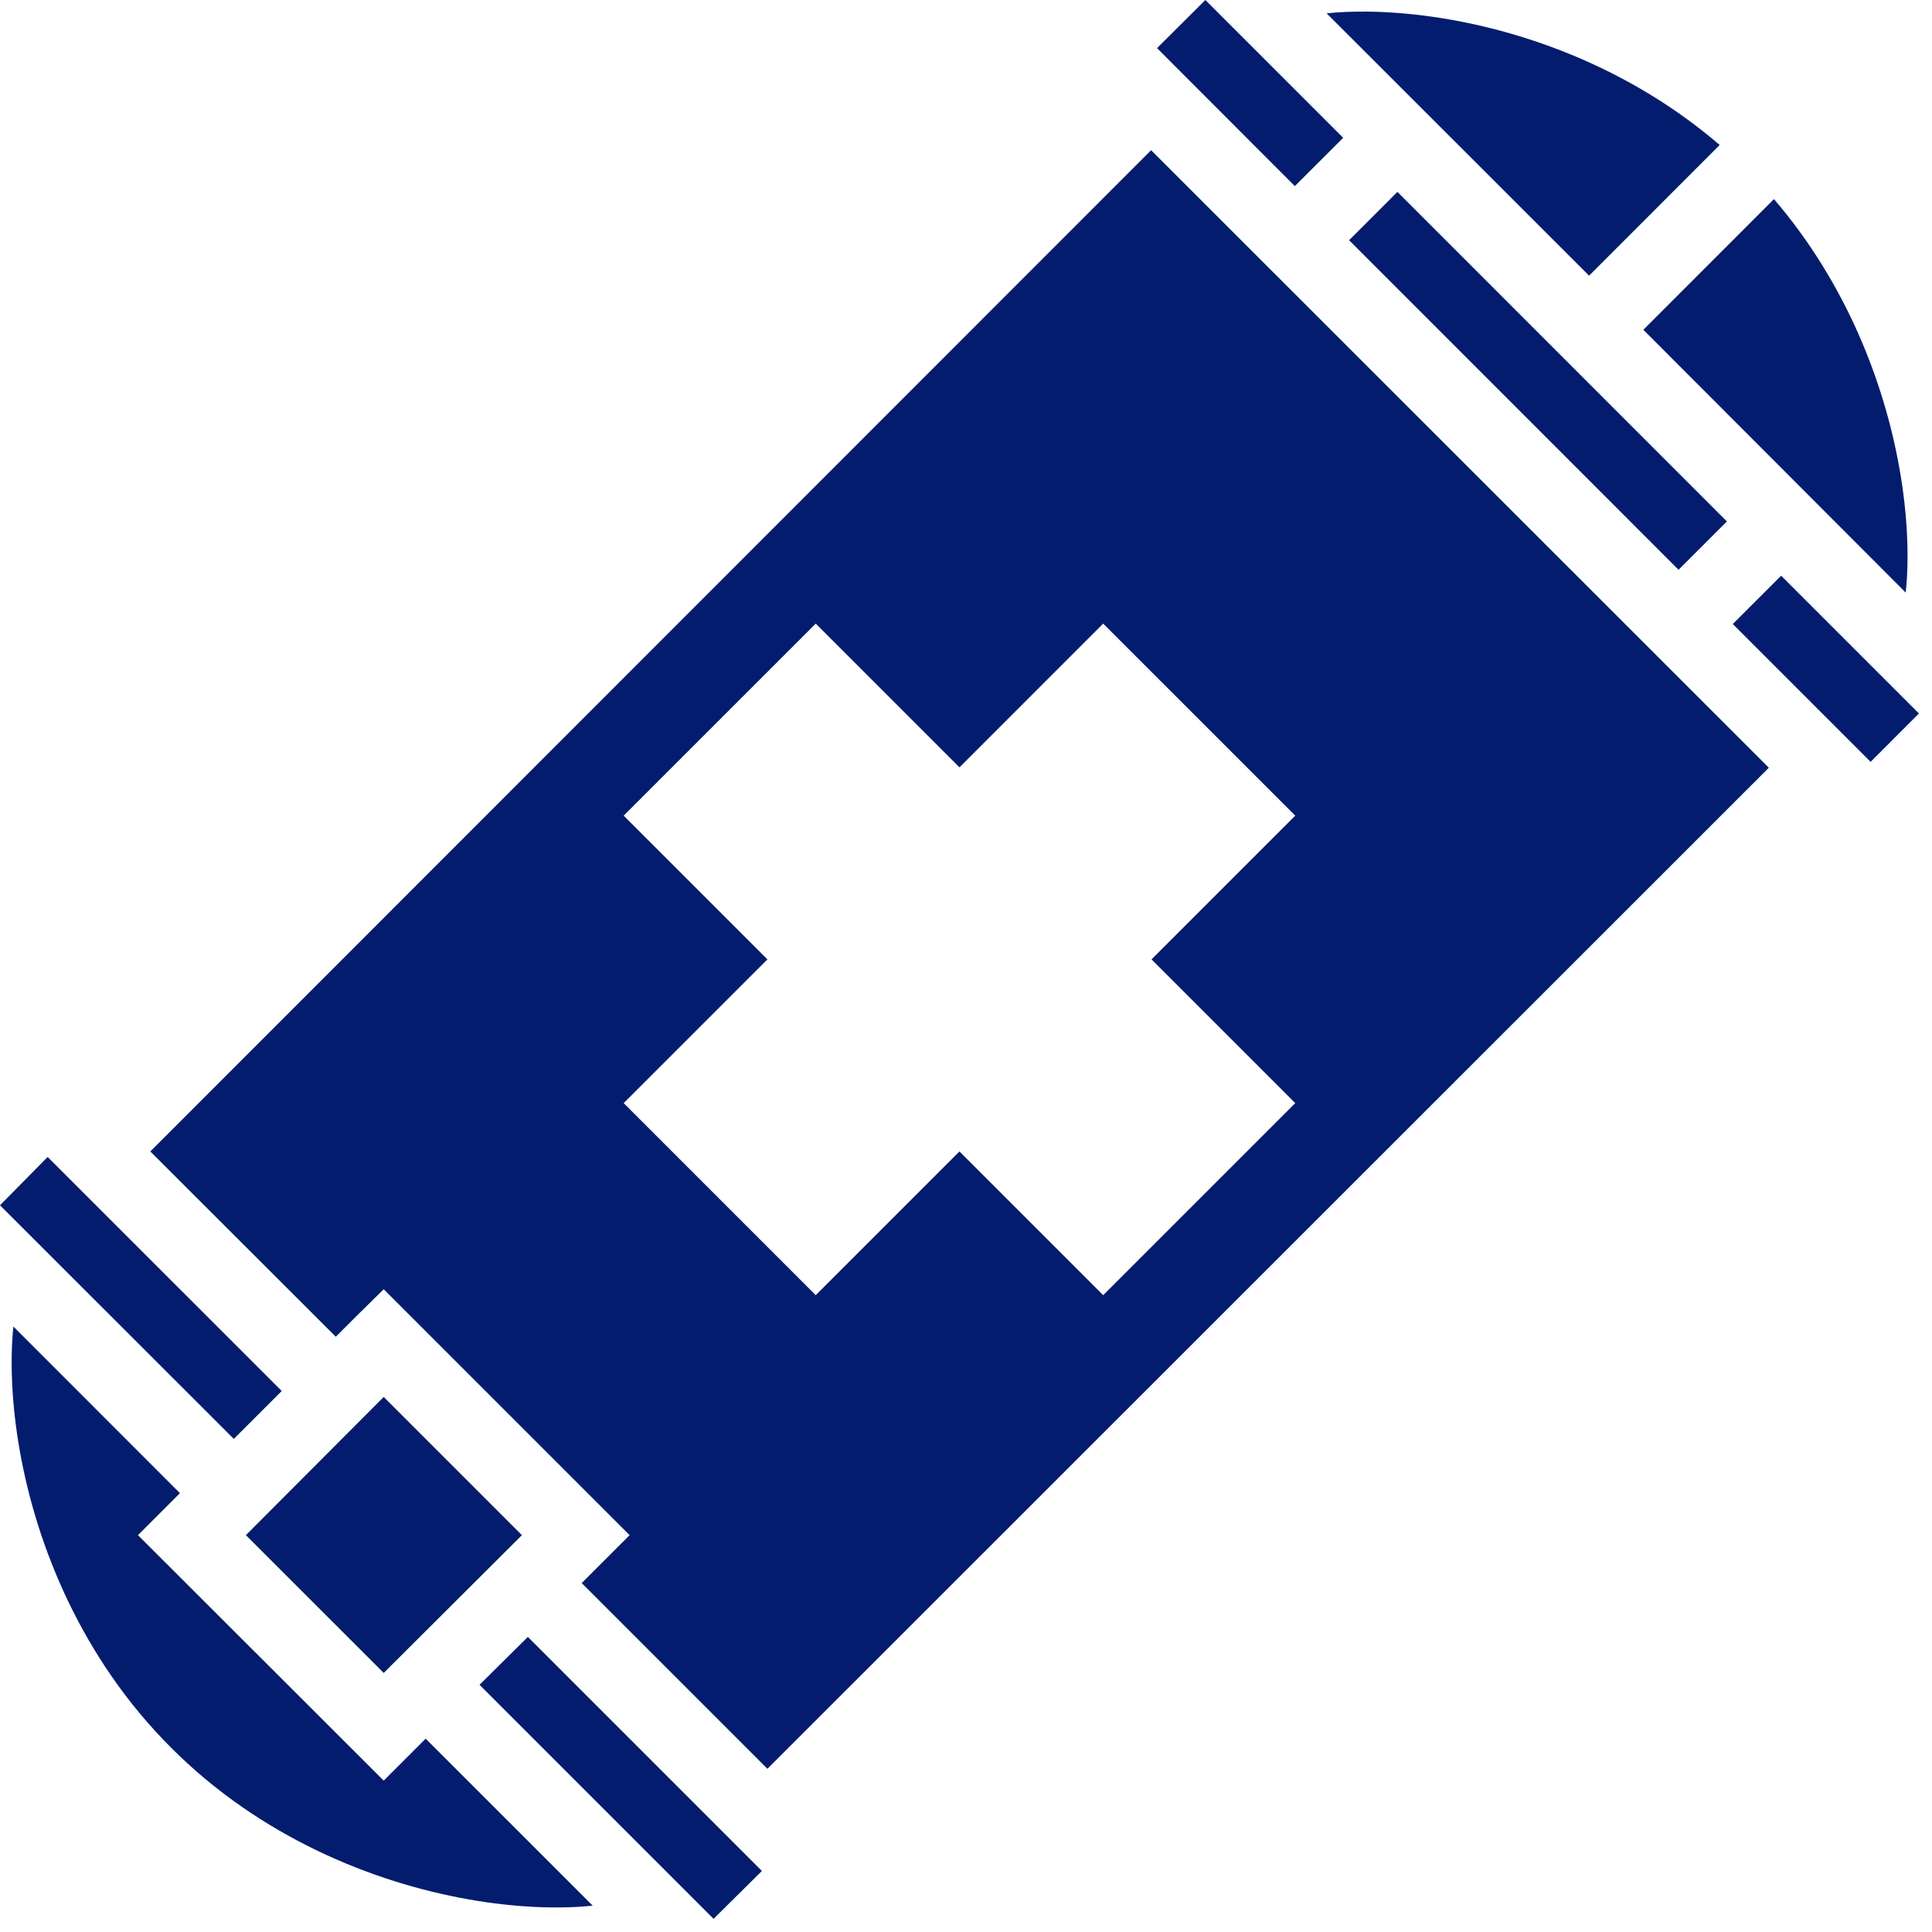
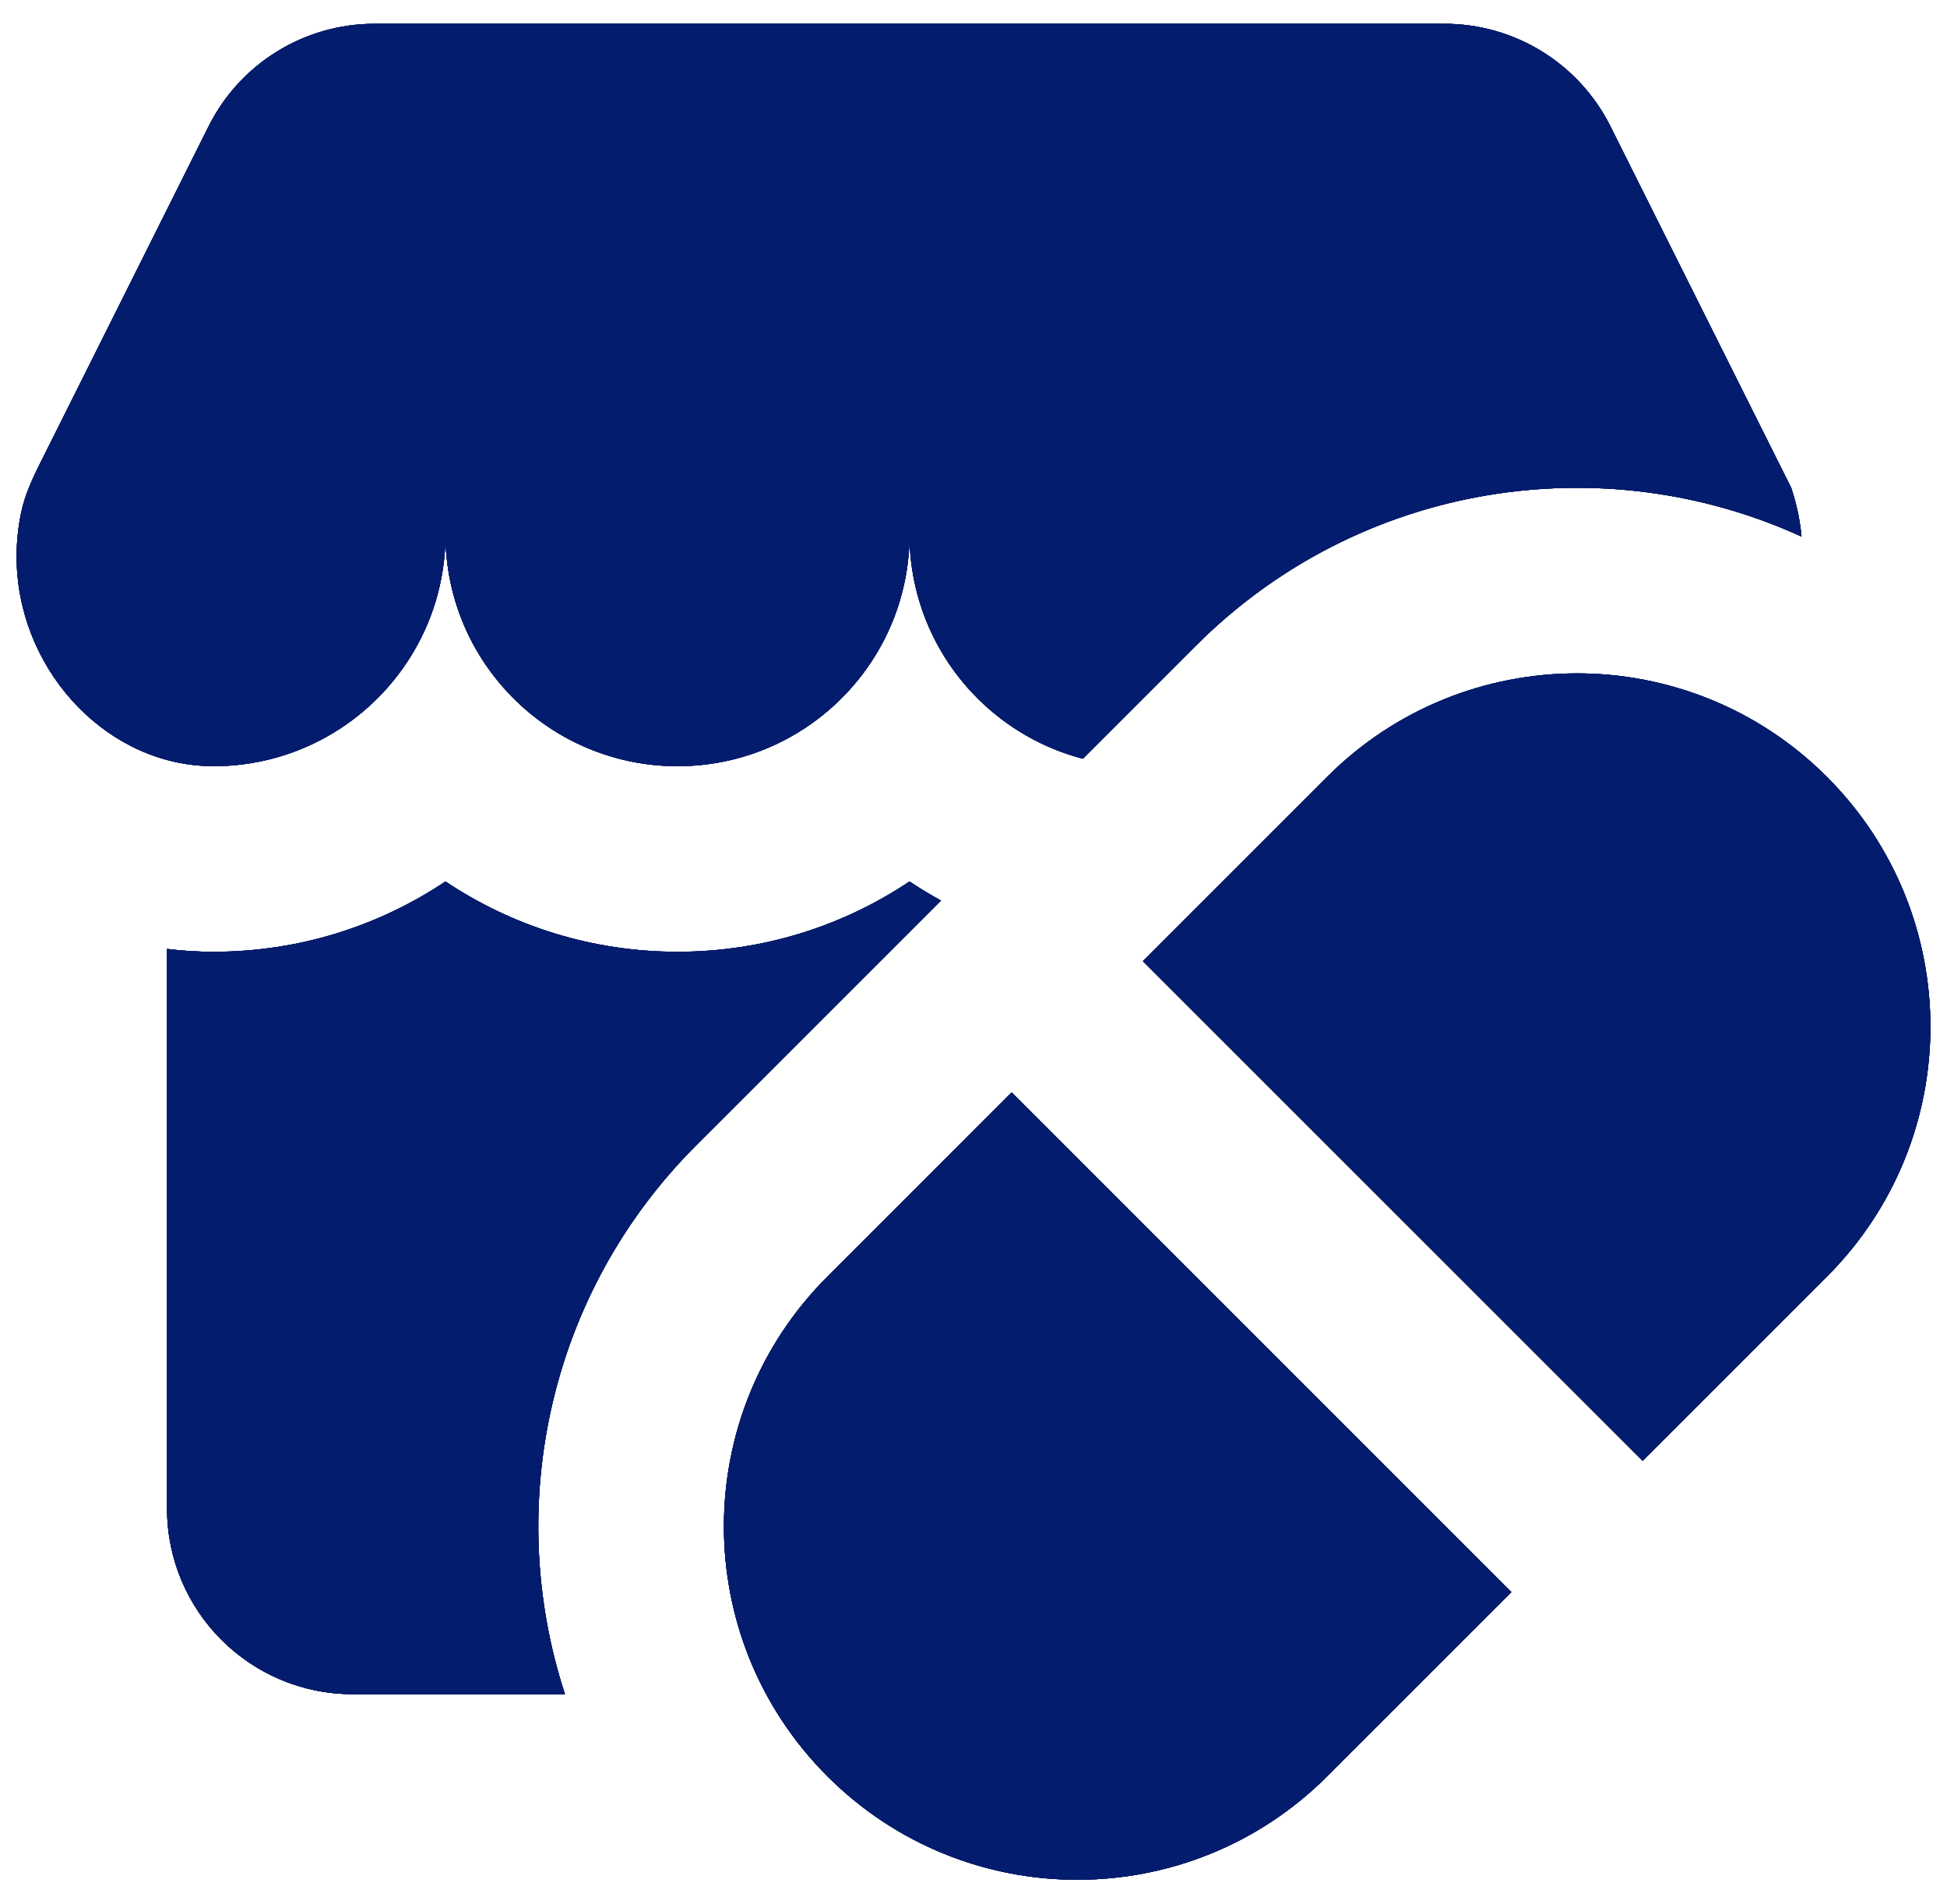
- <svg xmlns="http://www.w3.org/2000/svg" width="89" height="89" viewBox="0 0 89 89" fill="none">
-   <path d="M55.527 0L53.301 2.217L59.648 8.572L61.875 6.348L55.527 0ZM63.008 0.535C62.324 0.527 61.68 0.555 61.133 0.611C61.133 0.611 61.113 0.613 61.113 0.615L73.203 12.699L79.219 6.68C75.352 3.354 70.781 1.602 66.816 0.904C65.723 0.711 64.668 0.6 63.711 0.555C63.477 0.545 63.242 0.537 63.008 0.535ZM53.027 6.92L6.924 53.043L15.469 61.578L16.426 60.621L17.676 59.391L29.004 70.719L26.797 72.926L35.352 81.481L81.484 35.367L53.027 6.92ZM64.375 8.84L62.148 11.065L77.324 26.246L79.551 24.02L64.375 8.84ZM81.719 9.172L75.703 15.191L87.793 27.301V27.262C87.949 25.777 87.891 23.766 87.5 21.578C86.797 17.613 85.039 13.037 81.719 9.172ZM82.051 26.52L79.824 28.746L86.172 35.094L88.398 32.867L82.051 26.52ZM37.578 28.727L44.199 35.348L50.82 28.727L59.668 37.574L53.047 44.195L59.668 50.816L50.82 59.664L44.199 53.043L37.578 59.664L28.73 50.816L35.352 44.195L28.73 37.574L37.578 28.727ZM2.195 53.297L0 55.523L10.77 66.285L12.979 64.078L2.195 53.297ZM0.617 61.109C0.617 61.129 0.615 61.129 0.615 61.129C0.463 62.613 0.521 64.625 0.908 66.812C1.686 71.227 3.77 76.402 7.877 80.504C11.984 84.625 17.168 86.715 21.582 87.496C23.77 87.887 25.781 87.945 27.266 87.789H27.305L19.609 80.094L17.676 82.027L6.355 70.719L8.289 68.785L0.617 61.109ZM17.676 64.352L11.328 70.719L17.676 77.066L24.043 70.719L17.676 64.352ZM24.316 75.406L22.09 77.613L32.871 88.394L35.098 86.188L24.316 75.406Z" fill="#031C6E" />
+ <svg xmlns="http://www.w3.org/2000/svg" width="45" height="44" viewBox="0 0 45 44" fill="none">
+   <path d="M6.274 17.541C5.846 17.651 5.397 17.71 4.934 17.71C4.667 17.71 4.404 17.684 4.148 17.634C4.052 17.615 3.956 17.593 3.861 17.567C1.599 16.956 -0.051 14.475 0.486 11.864C0.567 11.466 0.735 11.093 0.917 10.73L4.821 2.921C5.547 1.468 7.033 0.55 8.658 0.55H33.385C35.01 0.55 36.495 1.468 37.222 2.922L41.399 11.275C41.525 11.653 41.603 12.031 41.638 12.403C37.04 10.299 31.425 11.139 27.64 14.924L25.027 17.537C24.678 17.446 24.343 17.32 24.025 17.165C23.18 16.75 22.46 16.12 21.937 15.346C21.359 14.49 21.021 13.458 21.021 12.348C21.021 13.111 20.862 13.838 20.574 14.496C19.885 16.069 18.463 17.248 16.74 17.601C16.39 17.672 16.029 17.71 15.659 17.71C15.144 17.71 14.646 17.638 14.175 17.502C13.871 17.415 13.579 17.302 13.3 17.165C11.832 16.445 10.742 15.074 10.405 13.428C10.334 13.079 10.296 12.718 10.296 12.348C10.296 12.902 10.212 13.437 10.056 13.941C9.508 15.704 8.074 17.078 6.274 17.541Z" fill="#001859" />
+   <path d="M6.274 17.541C5.846 17.651 5.397 17.71 4.934 17.71C4.667 17.71 4.404 17.684 4.148 17.634C4.052 17.615 3.956 17.593 3.861 17.567C1.599 16.956 -0.051 14.475 0.486 11.864C0.567 11.466 0.735 11.093 0.917 10.73L4.821 2.921C5.547 1.468 7.033 0.55 8.658 0.55H33.385C35.01 0.55 36.495 1.468 37.222 2.922L41.399 11.275C41.525 11.653 41.603 12.031 41.638 12.403C37.04 10.299 31.425 11.139 27.64 14.924L25.027 17.537C24.678 17.446 24.343 17.32 24.025 17.165C23.18 16.75 22.46 16.12 21.937 15.346C21.359 14.49 21.021 13.458 21.021 12.348C21.021 13.111 20.862 13.838 20.574 14.496C19.885 16.069 18.463 17.248 16.74 17.601C16.39 17.672 16.029 17.71 15.659 17.71C15.144 17.71 14.646 17.638 14.175 17.502C13.871 17.415 13.579 17.302 13.3 17.165C11.832 16.445 10.742 15.074 10.405 13.428C10.334 13.079 10.296 12.718 10.296 12.348C10.296 12.902 10.212 13.437 10.056 13.941C9.508 15.704 8.074 17.078 6.274 17.541Z" fill="#99B1D2" />
+   <path d="M6.274 17.541C5.846 17.651 5.397 17.71 4.934 17.71C4.667 17.71 4.404 17.684 4.148 17.634C4.052 17.615 3.956 17.593 3.861 17.567C1.599 16.956 -0.051 14.475 0.486 11.864C0.567 11.466 0.735 11.093 0.917 10.73L4.821 2.921C5.547 1.468 7.033 0.55 8.658 0.55H33.385C35.01 0.55 36.495 1.468 37.222 2.922L41.399 11.275C41.525 11.653 41.603 12.031 41.638 12.403C37.04 10.299 31.425 11.139 27.64 14.924L25.027 17.537C24.678 17.446 24.343 17.32 24.025 17.165C23.18 16.75 22.46 16.12 21.937 15.346C21.359 14.49 21.021 13.458 21.021 12.348C21.021 13.111 20.862 13.838 20.574 14.496C19.885 16.069 18.463 17.248 16.74 17.601C16.39 17.672 16.029 17.71 15.659 17.71C15.144 17.71 14.646 17.638 14.175 17.502C13.871 17.415 13.579 17.302 13.3 17.165C11.832 16.445 10.742 15.074 10.405 13.428C10.334 13.079 10.296 12.718 10.296 12.348C10.296 12.902 10.212 13.437 10.056 13.941C9.508 15.704 8.074 17.078 6.274 17.541Z" fill="#000B3F" />
+   <path d="M6.274 17.541C5.846 17.651 5.397 17.71 4.934 17.71C4.667 17.71 4.404 17.684 4.148 17.634C4.052 17.615 3.956 17.593 3.861 17.567C1.599 16.956 -0.051 14.475 0.486 11.864C0.567 11.466 0.735 11.093 0.917 10.73L4.821 2.921C5.547 1.468 7.033 0.55 8.658 0.55H33.385C35.01 0.55 36.495 1.468 37.222 2.922L41.399 11.275C41.525 11.653 41.603 12.031 41.638 12.403C37.04 10.299 31.425 11.139 27.64 14.924L25.027 17.537C24.678 17.446 24.343 17.32 24.025 17.165C23.18 16.75 22.46 16.12 21.937 15.346C21.359 14.49 21.021 13.458 21.021 12.348C21.021 13.111 20.862 13.838 20.574 14.496C19.885 16.069 18.463 17.248 16.74 17.601C16.39 17.672 16.029 17.71 15.659 17.71C15.144 17.71 14.646 17.638 14.175 17.502C13.871 17.415 13.579 17.302 13.3 17.165C11.832 16.445 10.742 15.074 10.405 13.428C10.334 13.079 10.296 12.718 10.296 12.348C10.296 12.902 10.212 13.437 10.056 13.941C9.508 15.704 8.074 17.078 6.274 17.541Z" fill="#011145" />
+   <path d="M6.274 17.541C5.846 17.651 5.397 17.71 4.934 17.71C4.667 17.71 4.404 17.684 4.148 17.634C4.052 17.615 3.956 17.593 3.861 17.567C1.599 16.956 -0.051 14.475 0.486 11.864C0.567 11.466 0.735 11.093 0.917 10.73L4.821 2.921C5.547 1.468 7.033 0.55 8.658 0.55H33.385C35.01 0.55 36.495 1.468 37.222 2.922L41.399 11.275C41.525 11.653 41.603 12.031 41.638 12.403C37.04 10.299 31.425 11.139 27.64 14.924L25.027 17.537C24.678 17.446 24.343 17.32 24.025 17.165C23.18 16.75 22.46 16.12 21.937 15.346C21.359 14.49 21.021 13.458 21.021 12.348C21.021 13.111 20.862 13.838 20.574 14.496C19.885 16.069 18.463 17.248 16.74 17.601C16.39 17.672 16.029 17.71 15.659 17.71C15.144 17.71 14.646 17.638 14.175 17.502C13.871 17.415 13.579 17.302 13.3 17.165C11.832 16.445 10.742 15.074 10.405 13.428C10.334 13.079 10.296 12.718 10.296 12.348C10.296 12.902 10.212 13.437 10.056 13.941C9.508 15.704 8.074 17.078 6.274 17.541Z" fill="#031C6E" />
+   <path d="M21.748 20.816C21.499 20.679 21.256 20.532 21.021 20.375C19.488 21.401 17.643 22 15.659 22C13.675 22 11.83 21.401 10.296 20.375C8.763 21.401 6.918 22 4.934 22C4.569 22 4.211 21.977 3.861 21.934V34.87C3.861 37.239 5.782 39.16 8.151 39.16H13.057C11.647 34.842 12.658 29.906 16.09 26.474L21.748 20.816Z" fill="#001859" />
+   <path d="M21.748 20.816C21.499 20.679 21.256 20.532 21.021 20.375C19.488 21.401 17.643 22 15.659 22C13.675 22 11.83 21.401 10.296 20.375C8.763 21.401 6.918 22 4.934 22C4.569 22 4.211 21.977 3.861 21.934V34.87C3.861 37.239 5.782 39.16 8.151 39.16H13.057C11.647 34.842 12.658 29.906 16.09 26.474L21.748 20.816Z" fill="#99B1D2" />
+   <path d="M21.748 20.816C21.499 20.679 21.256 20.532 21.021 20.375C19.488 21.401 17.643 22 15.659 22C13.675 22 11.83 21.401 10.296 20.375C8.763 21.401 6.918 22 4.934 22C4.569 22 4.211 21.977 3.861 21.934V34.87C3.861 37.239 5.782 39.16 8.151 39.16H13.057C11.647 34.842 12.658 29.906 16.09 26.474L21.748 20.816Z" fill="#000B3F" />
+   <path d="M21.748 20.816C21.499 20.679 21.256 20.532 21.021 20.375C19.488 21.401 17.643 22 15.659 22C13.675 22 11.83 21.401 10.296 20.375C8.763 21.401 6.918 22 4.934 22C4.569 22 4.211 21.977 3.861 21.934V34.87C3.861 37.239 5.782 39.16 8.151 39.16H13.057C11.647 34.842 12.658 29.906 16.09 26.474L21.748 20.816Z" fill="#011145" />
+   <path d="M21.748 20.816C21.499 20.679 21.256 20.532 21.021 20.375C19.488 21.401 17.643 22 15.659 22C13.675 22 11.83 21.401 10.296 20.375C8.763 21.401 6.918 22 4.934 22C4.569 22 4.211 21.977 3.861 21.934V34.87C3.861 37.239 5.782 39.16 8.151 39.16H13.057C11.647 34.842 12.658 29.906 16.09 26.474L21.748 20.816Z" fill="#031C6E" />
+   <path d="M42.224 17.957C39.035 14.768 33.863 14.768 30.674 17.957L26.415 22.216L37.966 33.766L42.224 29.508C45.414 26.318 45.414 21.147 42.224 17.957Z" fill="#001859" />
+   <path d="M42.224 17.957C39.035 14.768 33.863 14.768 30.674 17.957L26.415 22.216L37.966 33.766L42.224 29.508C45.414 26.318 45.414 21.147 42.224 17.957Z" fill="#99B1D2" />
+   <path d="M42.224 17.957C39.035 14.768 33.863 14.768 30.674 17.957L26.415 22.216L37.966 33.766L42.224 29.508C45.414 26.318 45.414 21.147 42.224 17.957Z" fill="#000B3F" />
+   <path d="M42.224 17.957C39.035 14.768 33.863 14.768 30.674 17.957L26.415 22.216L37.966 33.766L42.224 29.508C45.414 26.318 45.414 21.147 42.224 17.957Z" fill="#011145" />
+   <path d="M42.224 17.957C39.035 14.768 33.863 14.768 30.674 17.957L26.415 22.216L37.966 33.766L42.224 29.508C45.414 26.318 45.414 21.147 42.224 17.957Z" fill="#031C6E" />
+   <path d="M34.932 36.8L23.382 25.249L19.124 29.508C15.934 32.697 15.934 37.868 19.124 41.058C22.313 44.247 27.484 44.247 30.674 41.058L34.932 36.8Z" fill="#001859" />
+   <path d="M34.932 36.8L23.382 25.249L19.124 29.508C15.934 32.697 15.934 37.868 19.124 41.058C22.313 44.247 27.484 44.247 30.674 41.058L34.932 36.8Z" fill="#99B1D2" />
+   <path d="M34.932 36.8L23.382 25.249L19.124 29.508C15.934 32.697 15.934 37.868 19.124 41.058C22.313 44.247 27.484 44.247 30.674 41.058L34.932 36.8Z" fill="#000B3F" />
+   <path d="M34.932 36.8L23.382 25.249L19.124 29.508C15.934 32.697 15.934 37.868 19.124 41.058C22.313 44.247 27.484 44.247 30.674 41.058L34.932 36.8Z" fill="#011145" />
+   <path d="M34.932 36.8L23.382 25.249L19.124 29.508C15.934 32.697 15.934 37.868 19.124 41.058C22.313 44.247 27.484 44.247 30.674 41.058L34.932 36.8Z" fill="#031C6E" />
</svg>
